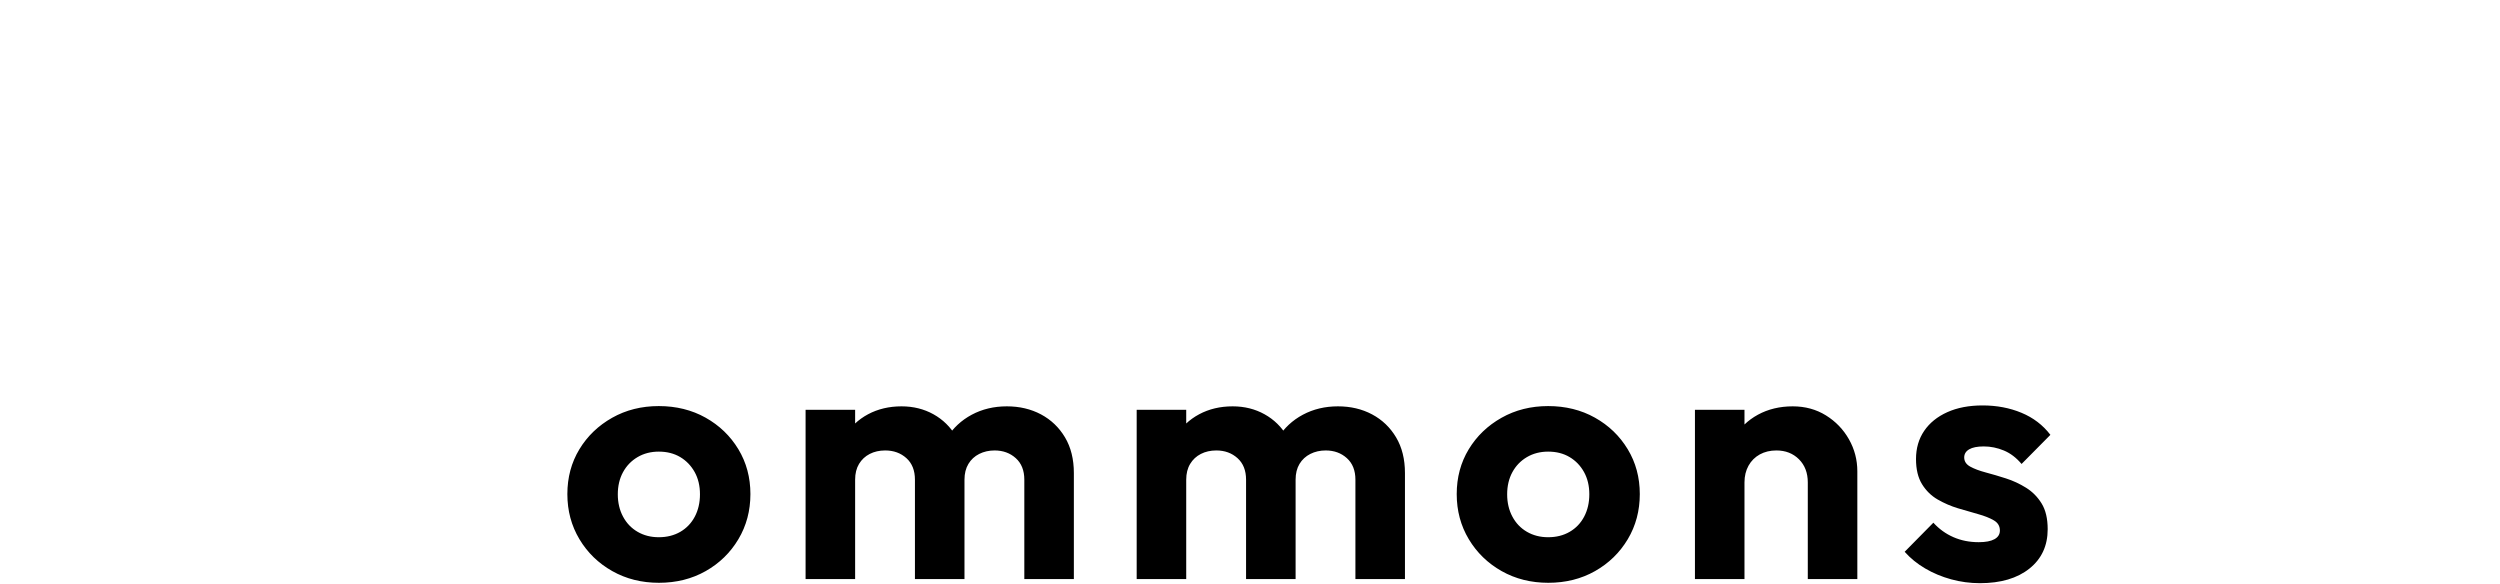
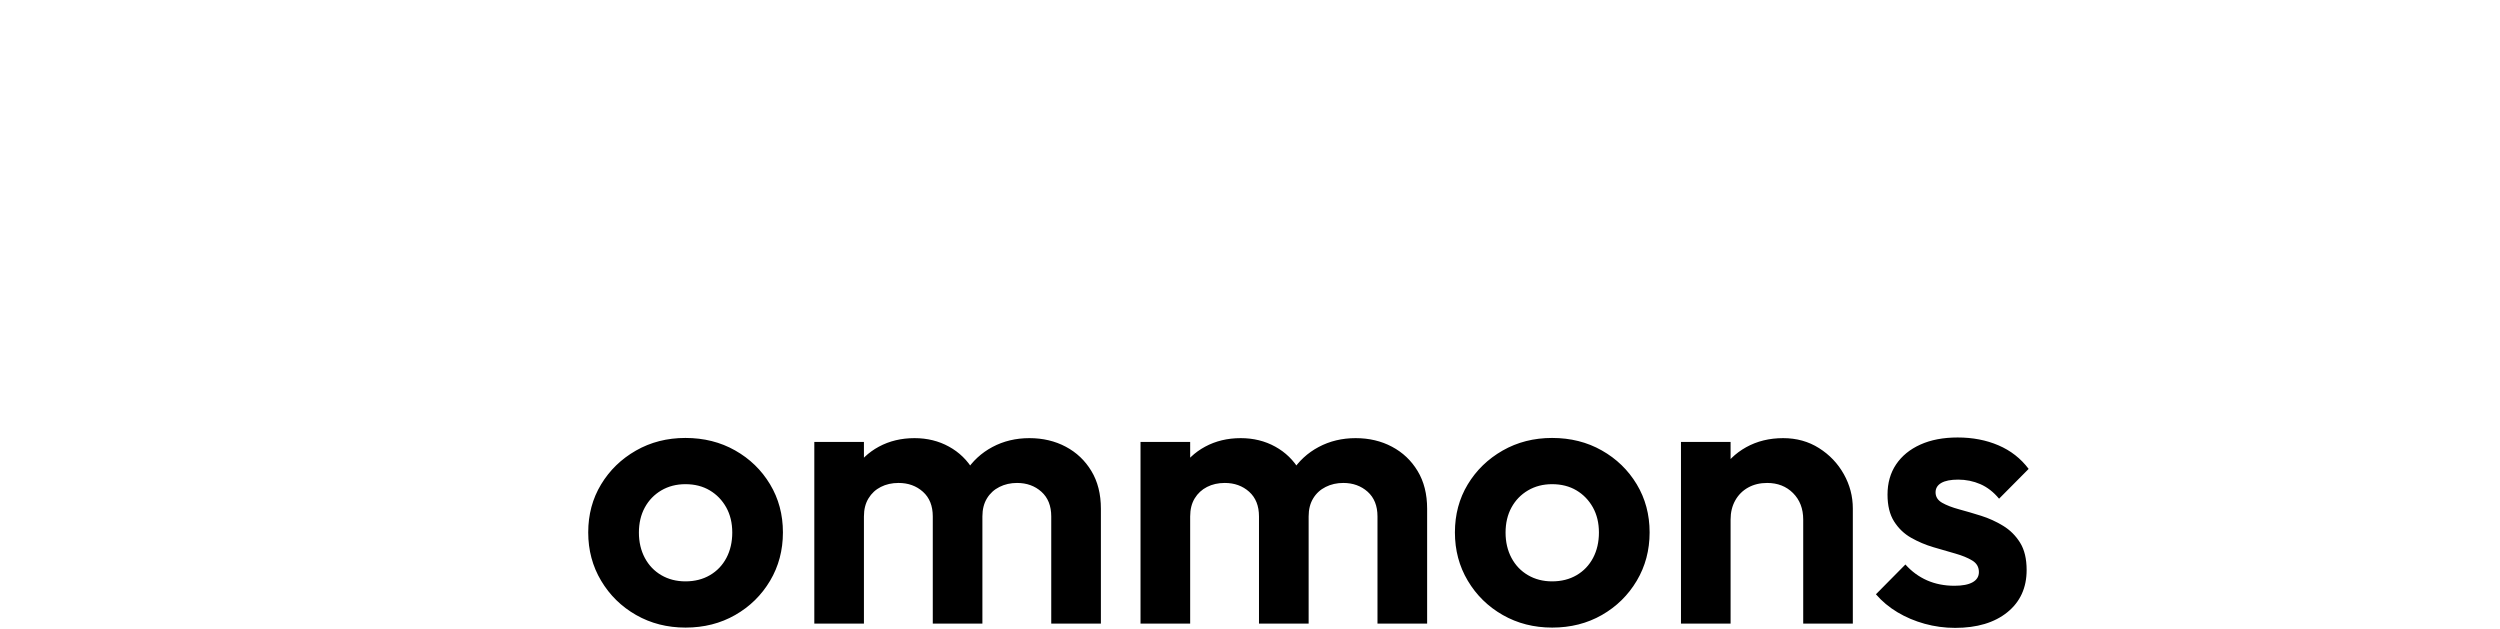
- <svg xmlns="http://www.w3.org/2000/svg" width="853" height="199" viewBox="-870 -999 8530 1999">
-   <path d="M1369.1 998.5Q1280.4 998.5 1209.3 958.4Q1138.1 918.3 1096.7 849.1Q1055.3 780 1055.3 694.4Q1055.3 608.9 1096.5 540.9Q1137.7 473 1208.8 432.9Q1279.9 392.8 1368.6 392.8Q1458.1 392.8 1529 432.5Q1599.9 472.2 1641.3 540.5Q1682.7 608.9 1682.7 694.4Q1682.7 780 1641.5 849.1Q1600.3 918.3 1529.4 958.4Q1458.5 998.5 1369.1 998.5ZM1368.6 842.3Q1410.6 842.3 1442.6 823.7Q1474.5 805.1 1492.2 771.6Q1509.8 738.1 1509.8 694.9Q1509.8 651.7 1491.6 618.9Q1473.3 586.1 1442 567.5Q1410.6 548.9 1368.6 548.9Q1327.8 548.9 1295.9 567.7Q1263.9 586.6 1246.1 619.3Q1228.2 652.1 1228.2 695.3Q1228.2 738.1 1246.1 771.6Q1263.9 805.1 1295.9 823.7Q1327.8 842.3 1368.6 842.3ZM1871.8 985.6L1871.8 405.6L2041.6 405.6L2041.6 985.6ZM2246.6 985.6L2246.6 645Q2246.6 597.7 2217.4 571.3Q2188.1 544.9 2144.7 544.9Q2115 544.9 2091.7 556.8Q2068.5 568.7 2055 591Q2041.6 613.3 2041.6 645L1975.5 614.5Q1975.5 546.4 2005.3 497.2Q2035.2 448 2086 420.8Q2136.9 393.7 2200.6 393.7Q2261.2 393.7 2310.1 420.9Q2358.9 448.1 2387.7 497.1Q2416.4 546.1 2416.4 614L2416.4 985.6ZM2621.5 985.6L2621.5 645Q2621.5 597.7 2592.2 571.3Q2562.9 544.9 2519.5 544.9Q2490.6 544.9 2466.9 556.8Q2443.3 568.7 2429.9 591Q2416.4 613.3 2416.4 645L2318.7 627.3Q2322.5 555.3 2355 503.2Q2387.6 451.1 2441.3 422.4Q2495.1 393.7 2561.5 393.7Q2626.8 393.7 2678.7 421.3Q2730.5 449 2760.9 500Q2791.3 551 2791.3 622.5L2791.3 985.6ZM3006.6 985.6L3006.6 405.6L3176.4 405.6L3176.4 985.6ZM3381.5 985.6L3381.5 645Q3381.5 597.7 3352.2 571.3Q3322.9 544.9 3279.6 544.9Q3249.8 544.9 3226.6 556.8Q3203.3 568.7 3189.9 591Q3176.4 613.3 3176.4 645L3110.3 614.5Q3110.3 546.4 3140.2 497.2Q3170 448 3220.9 420.8Q3271.7 393.7 3335.5 393.7Q3396.1 393.7 3444.9 420.9Q3493.8 448.1 3522.5 497.1Q3551.3 546.1 3551.3 614L3551.3 985.6ZM3756.3 985.6L3756.3 645Q3756.3 597.7 3727 571.3Q3697.8 544.9 3654.4 544.9Q3625.4 544.9 3601.8 556.8Q3578.2 568.7 3564.7 591Q3551.3 613.3 3551.3 645L3453.6 627.3Q3457.3 555.3 3489.9 503.2Q3522.4 451.1 3576.2 422.4Q3630 393.7 3696.3 393.7Q3761.7 393.7 3813.5 421.3Q3865.4 449 3895.7 500Q3926.1 551 3926.1 622.5L3926.1 985.6ZM4417.3 998.5Q4328.6 998.5 4257.5 958.4Q4186.4 918.3 4144.9 849.1Q4103.5 780 4103.5 694.4Q4103.5 608.9 4144.7 540.9Q4185.9 473 4257.1 432.9Q4328.2 392.8 4416.9 392.8Q4506.3 392.8 4577.2 432.5Q4648.1 472.2 4689.5 540.5Q4731 608.9 4731 694.4Q4731 780 4689.8 849.1Q4648.5 918.3 4577.6 958.4Q4506.7 998.5 4417.3 998.5ZM4416.9 842.3Q4458.9 842.3 4490.8 823.7Q4522.8 805.1 4540.4 771.6Q4558 738.1 4558 694.9Q4558 651.7 4539.8 618.9Q4521.6 586.1 4490.2 567.5Q4458.9 548.9 4416.9 548.9Q4376.1 548.9 4344.1 567.7Q4312.1 586.6 4294.3 619.3Q4276.4 652.1 4276.4 695.3Q4276.4 738.1 4294.3 771.6Q4312.1 805.1 4344.1 823.7Q4376.1 842.3 4416.9 842.3ZM5306.8 985.6L5306.8 654.4Q5306.8 605.4 5276.5 575.1Q5246.2 544.9 5199.1 544.9Q5167.1 544.9 5142.3 558.5Q5117.6 572.2 5103.7 597Q5089.8 621.9 5089.8 654.4L5023.7 621.3Q5023.7 553.2 5053.6 502.1Q5083.4 451 5136 422.3Q5188.6 393.7 5255.1 393.7Q5319 393.7 5369.1 424.8Q5419.2 456 5447.9 506.7Q5476.6 557.5 5476.6 616.4L5476.6 985.6ZM4920 985.6L4920 405.6L5089.8 405.6L5089.8 985.6ZM5896.9 999.8Q5846.4 999.8 5798.1 986.6Q5749.8 973.3 5709 949.3Q5668.1 925.3 5638.8 892.2L5737.2 792.5Q5766.7 825 5806 842.1Q5845.4 859.3 5892.7 859.3Q5928.1 859.3 5946.7 849Q5965.2 838.7 5965.2 819.3Q5965.2 796.5 5944.3 784.4Q5923.4 772.2 5890.6 763.1Q5857.9 754.1 5821.5 743.1Q5785.1 732.1 5752.1 713.1Q5719.1 694.1 5698.4 660.6Q5677.7 627.2 5677.7 574.4Q5677.7 518.9 5705.7 477.8Q5733.6 436.8 5784.9 413.7Q5836.2 390.6 5906 390.6Q5978.6 390.6 6039.2 415.8Q6099.8 441 6138.3 491.4L6039.5 591.2Q6012.5 559.1 5978.9 545.1Q5945.2 531.1 5910 531.1Q5876.7 531.1 5859.8 541.1Q5842.9 551.1 5842.9 568.9Q5842.9 588.9 5863.5 600.3Q5884.2 611.7 5917 620.4Q5949.8 629.1 5985.9 640.7Q6022.1 652.3 6054.9 672.7Q6087.7 693.1 6108.4 726.9Q6129 760.7 6129 814.7Q6129 899.9 6066.4 949.8Q6003.7 999.8 5896.9 999.8Z" />
+ <svg xmlns="http://www.w3.org/2000/svg" width="792" height="199" viewBox="-870 -999 7928 1999">
+   <path d="M1297.7 998.2Q1210.5 998.2 1140.3 958.1Q1070.1 918 1029.1 849.1Q988 780.3 988 695.3Q988 610.2 1028.9 542.6Q1069.8 474.9 1140 434.8Q1210.2 394.7 1297.4 394.7Q1385.4 394.7 1455.5 434.4Q1525.6 474 1566.6 542.1Q1607.6 610.2 1607.6 695.3Q1607.6 780.3 1566.8 849.1Q1525.9 918 1455.8 958.1Q1385.8 998.2 1297.7 998.2ZM1297.4 851.1Q1341.6 851.1 1375.3 831.4Q1409.1 811.7 1427.8 776.4Q1446.4 741 1446.4 695.6Q1446.4 650.2 1427.2 615.7Q1407.9 581.2 1374.7 561.5Q1341.6 541.8 1297.4 541.8Q1254.4 541.8 1220.6 561.6Q1186.9 581.5 1168.1 616Q1149.3 650.5 1149.3 695.9Q1149.3 741 1168.1 776.4Q1186.9 811.7 1220.6 831.4Q1254.4 851.1 1297.4 851.1ZM1707.5 985.6L1707.5 407.3L1865.4 407.3L1865.4 985.6ZM2084.5 985.6L2084.5 644.4Q2084.5 594 2053.1 565.9Q2021.8 537.9 1975.5 537.9Q1943.9 537.9 1919.1 550.6Q1894.3 563.2 1879.9 587Q1865.4 610.7 1865.4 644.4L1803.8 614.5Q1803.8 547.1 1833.3 498.3Q1862.8 449.5 1913.1 422.4Q1963.5 395.3 2026.4 395.3Q2087.1 395.3 2136 422.3Q2185 449.2 2213.7 497.9Q2242.4 546.5 2242.4 614.2L2242.4 985.6ZM2461.5 985.6L2461.5 644.4Q2461.5 594 2430.2 565.9Q2398.9 537.9 2352.6 537.9Q2321.8 537.9 2296.6 550.6Q2271.4 563.2 2256.9 587Q2242.4 610.7 2242.4 644.4L2152 623.3Q2156.5 553.2 2189 502.4Q2221.5 451.6 2274.3 423.5Q2327.2 395.3 2391.9 395.3Q2456.3 395.3 2507.7 422.6Q2559 449.8 2589.2 499.9Q2619.5 549.9 2619.5 620L2619.5 985.6ZM2745.6 985.6L2745.6 407.3L2903.6 407.3L2903.6 985.6ZM3122.6 985.6L3122.6 644.4Q3122.6 594 3091.3 565.9Q3060 537.9 3013.7 537.9Q2982.1 537.9 2957.3 550.6Q2932.5 563.2 2918 587Q2903.6 610.7 2903.6 644.4L2842 614.5Q2842 547.1 2871.5 498.3Q2901 449.5 2951.3 422.4Q3001.6 395.3 3064.5 395.3Q3125.3 395.3 3174.2 422.3Q3223.1 449.2 3251.9 497.9Q3280.6 546.5 3280.6 614.2L3280.6 985.6ZM3499.7 985.6L3499.7 644.4Q3499.7 594 3468.4 565.9Q3437 537.9 3390.8 537.9Q3360 537.9 3334.8 550.6Q3309.5 563.2 3295.1 587Q3280.6 610.7 3280.6 644.4L3190.2 623.3Q3194.6 553.2 3227.1 502.4Q3259.6 451.6 3312.5 423.5Q3365.4 395.3 3430.1 395.3Q3494.5 395.3 3545.8 422.6Q3597.2 449.8 3627.4 499.9Q3657.7 549.9 3657.7 620L3657.7 985.6ZM4055.7 998.2Q3968.6 998.2 3898.3 958.1Q3828.1 918 3787.1 849.1Q3746.1 780.3 3746.1 695.3Q3746.1 610.2 3786.9 542.6Q3827.8 474.9 3898 434.8Q3968.3 394.7 4055.4 394.7Q4143.5 394.7 4213.5 434.4Q4283.6 474 4324.7 542.1Q4365.7 610.2 4365.7 695.3Q4365.7 780.3 4324.8 849.1Q4283.9 918 4213.9 958.1Q4143.8 998.2 4055.7 998.2ZM4055.4 851.1Q4099.6 851.1 4133.4 831.4Q4167.1 811.7 4185.8 776.4Q4204.4 741 4204.4 695.6Q4204.4 650.2 4185.2 615.7Q4165.9 581.2 4132.8 561.5Q4099.6 541.8 4055.4 541.8Q4012.4 541.8 3978.7 561.6Q3944.9 581.5 3926.1 616Q3907.3 650.5 3907.3 695.9Q3907.3 741 3926.1 776.4Q3944.9 811.7 3978.7 831.4Q4012.4 851.1 4055.4 851.1ZM4854.5 985.6L4854.5 654.3Q4854.5 602.6 4822.2 570.2Q4790 537.9 4739.8 537.9Q4705.6 537.9 4679.3 552.5Q4653 567.1 4638.2 593.5Q4623.4 619.9 4623.4 654.3L4561.9 622.5Q4561.9 555.1 4591.4 504.1Q4620.9 453.1 4672.9 424.2Q4724.9 395.3 4790.7 395.3Q4854.7 395.3 4904.8 427Q4955 458.7 4983.7 509.9Q5012.4 561.1 5012.4 619.2L5012.4 985.6ZM4465.5 985.6L4465.5 407.3L4623.4 407.3L4623.4 985.6ZM5337.9 999.1Q5288.1 999.1 5241.1 986.1Q5194 973.1 5154.3 949.3Q5114.6 925.5 5085.9 892.2L5179.7 797.4Q5209.4 830.6 5248.6 847.9Q5287.8 865.1 5335.7 865.1Q5373.9 865.1 5393.7 853.9Q5413.6 842.7 5413.6 821.5Q5413.6 797.6 5392.5 784.8Q5371.4 771.9 5338.2 762.5Q5305 753.1 5268.2 742.2Q5231.4 731.3 5198 712.4Q5164.6 693.5 5143.7 660.4Q5122.8 627.4 5122.8 575Q5122.8 519.6 5150 479Q5177.3 438.4 5227.3 415.8Q5277.4 393.2 5346 393.2Q5417.6 393.2 5475.9 418.2Q5534.2 443.2 5571.9 493.2L5477.8 588Q5451.4 556.2 5418.2 541.7Q5384.9 527.3 5347.6 527.3Q5312.3 527.3 5294 537.8Q5275.7 548.4 5275.7 567.8Q5275.7 589 5296.6 601Q5317.5 612.9 5350.7 621.9Q5384 630.9 5420.6 642.4Q5457.2 653.9 5490.4 674.1Q5523.7 694.3 5544.6 727.9Q5565.5 761.4 5565.5 815Q5565.5 899.7 5504.1 949.4Q5442.7 999.1 5337.9 999.1Z" />
</svg>
